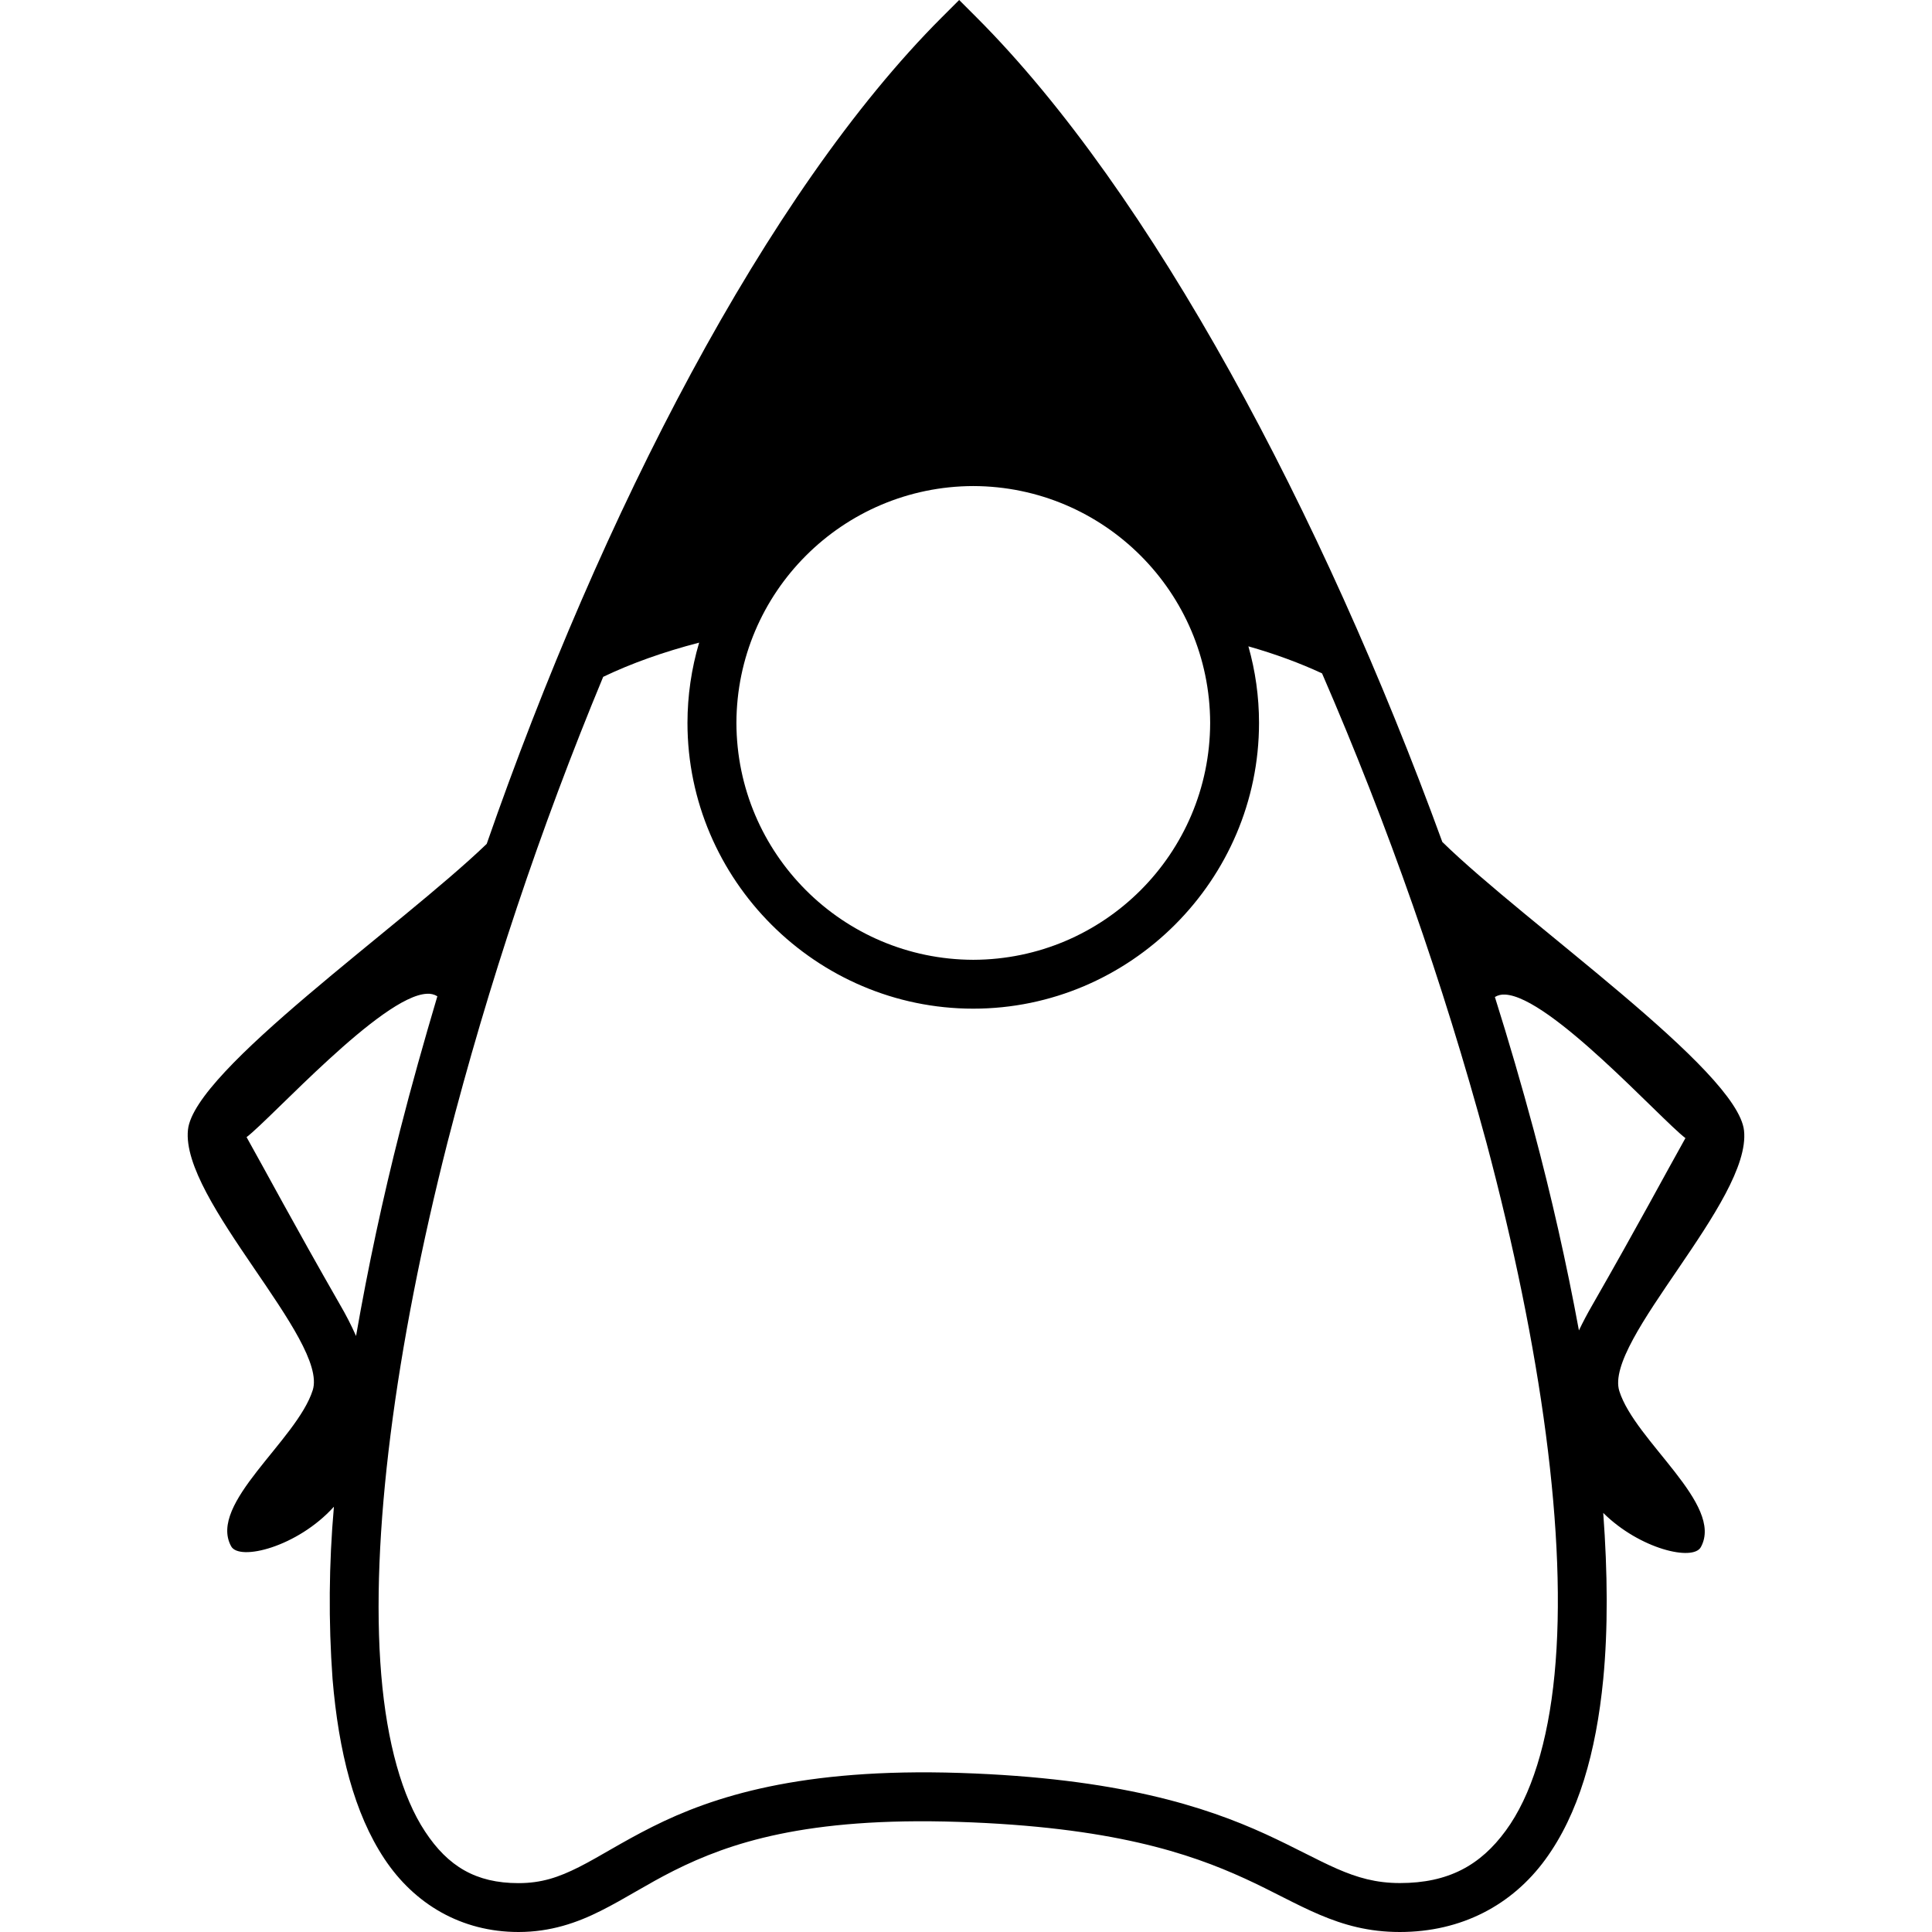
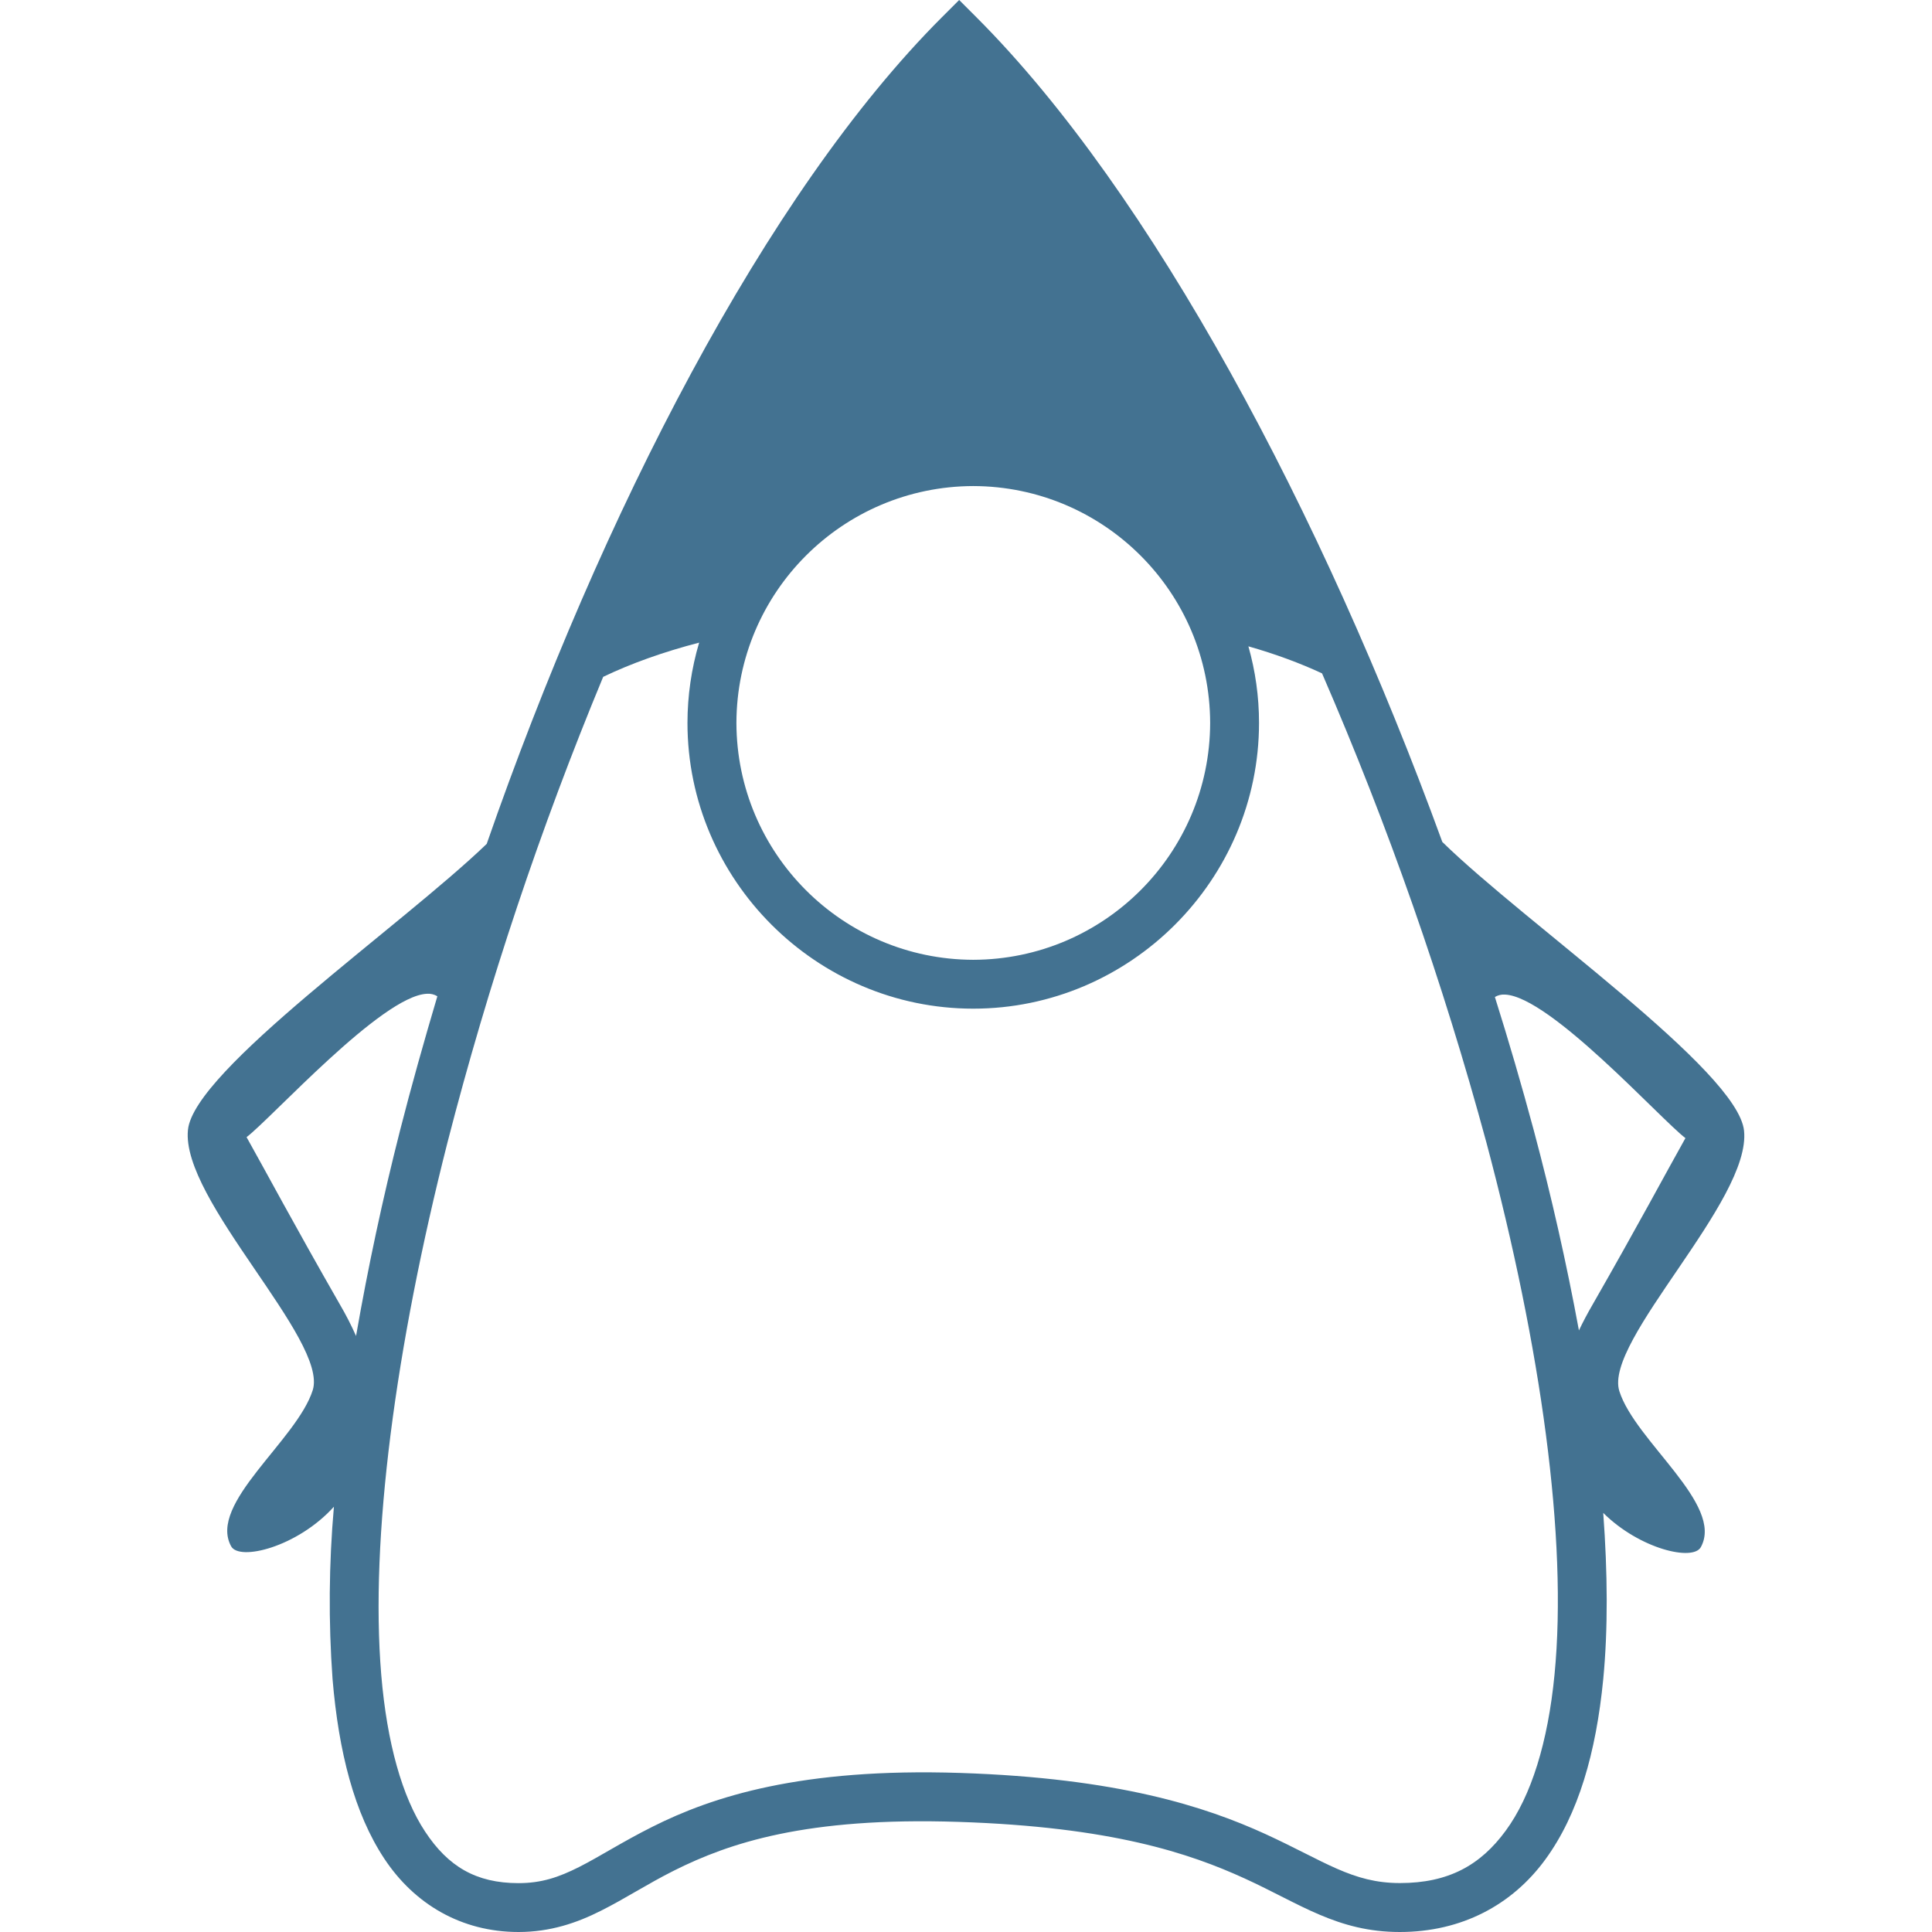
<svg xmlns="http://www.w3.org/2000/svg" role="img" viewBox="0 0 24 24">
-   <path d="M11.915 0 11.7.215C9.515 2.4 7.47 6.39 6.046 10.483c-1.064 1.024-3.633 2.81-3.711 3.551-.093.87 1.746 2.611 1.55 3.235-.198.625-1.304 1.408-1.014 1.939.1.188.823.011 1.277-.491a13.389 13.389 0 0 0-.017 2.14c.076.906.27 1.668.643 2.232.372.563.956.911 1.667.911.397 0 .727-.114 1.024-.264.298-.149.571-.33.91-.5.68-.34 1.634-.666 3.53-.604 1.903.062 2.872.39 3.559.704.687.314 1.15.664 1.925.664.767 0 1.395-.336 1.807-.9.412-.563.631-1.33.72-2.24.06-.623.055-1.32 0-2.066.454.45 1.117.604 1.213.424.29-.53-.816-1.314-1.013-1.937-.198-.624 1.642-2.366 1.549-3.236-.08-.748-2.707-2.568-3.748-3.586C16.428 6.374 14.308 2.394 12.13.215zm.175 6.038a2.95 2.95 0 0 1 2.943 2.942 2.95 2.95 0 0 1-2.943 2.943A2.95 2.95 0 0 1 9.148 8.98a2.95 2.95 0 0 1 2.942-2.942zM8.685 7.983a3.515 3.515 0 0 0-.145.997c0 1.951 1.6 3.55 3.55 3.55 1.95 0 3.55-1.598 3.55-3.55 0-.329-.046-.648-.132-.951.334.095.64.208.915.336a42.699 42.699 0 0 1 2.042 5.829c.678 2.545 1.01 4.92.846 6.607-.082.844-.29 1.51-.606 1.94-.315.431-.713.651-1.315.651-.593 0-.932-.27-1.673-.61-.741-.338-1.825-.694-3.792-.758-1.974-.064-3.073.293-3.821.669-.375.188-.659.373-.911.5s-.466.2-.752.2c-.53 0-.876-.209-1.16-.64-.285-.43-.474-1.101-.545-1.948-.141-1.693.176-4.069.823-6.614a43.155 43.155 0 0 1 1.934-5.783c.348-.167.749-.31 1.192-.425zm-3.382 4.362a.216.216 0 0 1 .13.031c-.166.56-.323 1.116-.463 1.665a33.849 33.849 0 0 0-.547 2.555 3.9 3.9 0 0 0-.2-.39c-.58-1.012-.914-1.642-1.16-2.08.315-.24 1.679-1.755 2.24-1.781zm13.394.01c.562.027 1.926 1.543 2.24 1.783-.246.438-.58 1.068-1.16 2.08a4.428 4.428 0 0 0-.163.309 32.354 32.354 0 0 0-.562-2.49 40.579 40.579 0 0 0-.482-1.652.216.216 0 0 1 .127-.03z" />
+   <path fill="#437291" d="M11.915 0 11.7.215C9.515 2.4 7.47 6.39 6.046 10.483c-1.064 1.024-3.633 2.81-3.711 3.551-.093.87 1.746 2.611 1.55 3.235-.198.625-1.304 1.408-1.014 1.939.1.188.823.011 1.277-.491a13.389 13.389 0 0 0-.017 2.14c.076.906.27 1.668.643 2.232.372.563.956.911 1.667.911.397 0 .727-.114 1.024-.264.298-.149.571-.33.91-.5.68-.34 1.634-.666 3.53-.604 1.903.062 2.872.39 3.559.704.687.314 1.15.664 1.925.664.767 0 1.395-.336 1.807-.9.412-.563.631-1.33.72-2.24.06-.623.055-1.32 0-2.066.454.45 1.117.604 1.213.424.29-.53-.816-1.314-1.013-1.937-.198-.624 1.642-2.366 1.549-3.236-.08-.748-2.707-2.568-3.748-3.586C16.428 6.374 14.308 2.394 12.13.215zm.175 6.038a2.95 2.95 0 0 1 2.943 2.942 2.95 2.95 0 0 1-2.943 2.943A2.95 2.95 0 0 1 9.148 8.98a2.95 2.95 0 0 1 2.942-2.942zM8.685 7.983a3.515 3.515 0 0 0-.145.997c0 1.951 1.6 3.55 3.55 3.55 1.95 0 3.55-1.598 3.55-3.55 0-.329-.046-.648-.132-.951.334.095.64.208.915.336a42.699 42.699 0 0 1 2.042 5.829c.678 2.545 1.01 4.92.846 6.607-.082.844-.29 1.51-.606 1.94-.315.431-.713.651-1.315.651-.593 0-.932-.27-1.673-.61-.741-.338-1.825-.694-3.792-.758-1.974-.064-3.073.293-3.821.669-.375.188-.659.373-.911.5s-.466.2-.752.2c-.53 0-.876-.209-1.16-.64-.285-.43-.474-1.101-.545-1.948-.141-1.693.176-4.069.823-6.614a43.155 43.155 0 0 1 1.934-5.783c.348-.167.749-.31 1.192-.425zm-3.382 4.362a.216.216 0 0 1 .13.031c-.166.56-.323 1.116-.463 1.665a33.849 33.849 0 0 0-.547 2.555 3.9 3.9 0 0 0-.2-.39c-.58-1.012-.914-1.642-1.16-2.08.315-.24 1.679-1.755 2.24-1.781zm13.394.01c.562.027 1.926 1.543 2.24 1.783-.246.438-.58 1.068-1.16 2.08a4.428 4.428 0 0 0-.163.309 32.354 32.354 0 0 0-.562-2.49 40.579 40.579 0 0 0-.482-1.652.216.216 0 0 1 .127-.03z" />
</svg>
